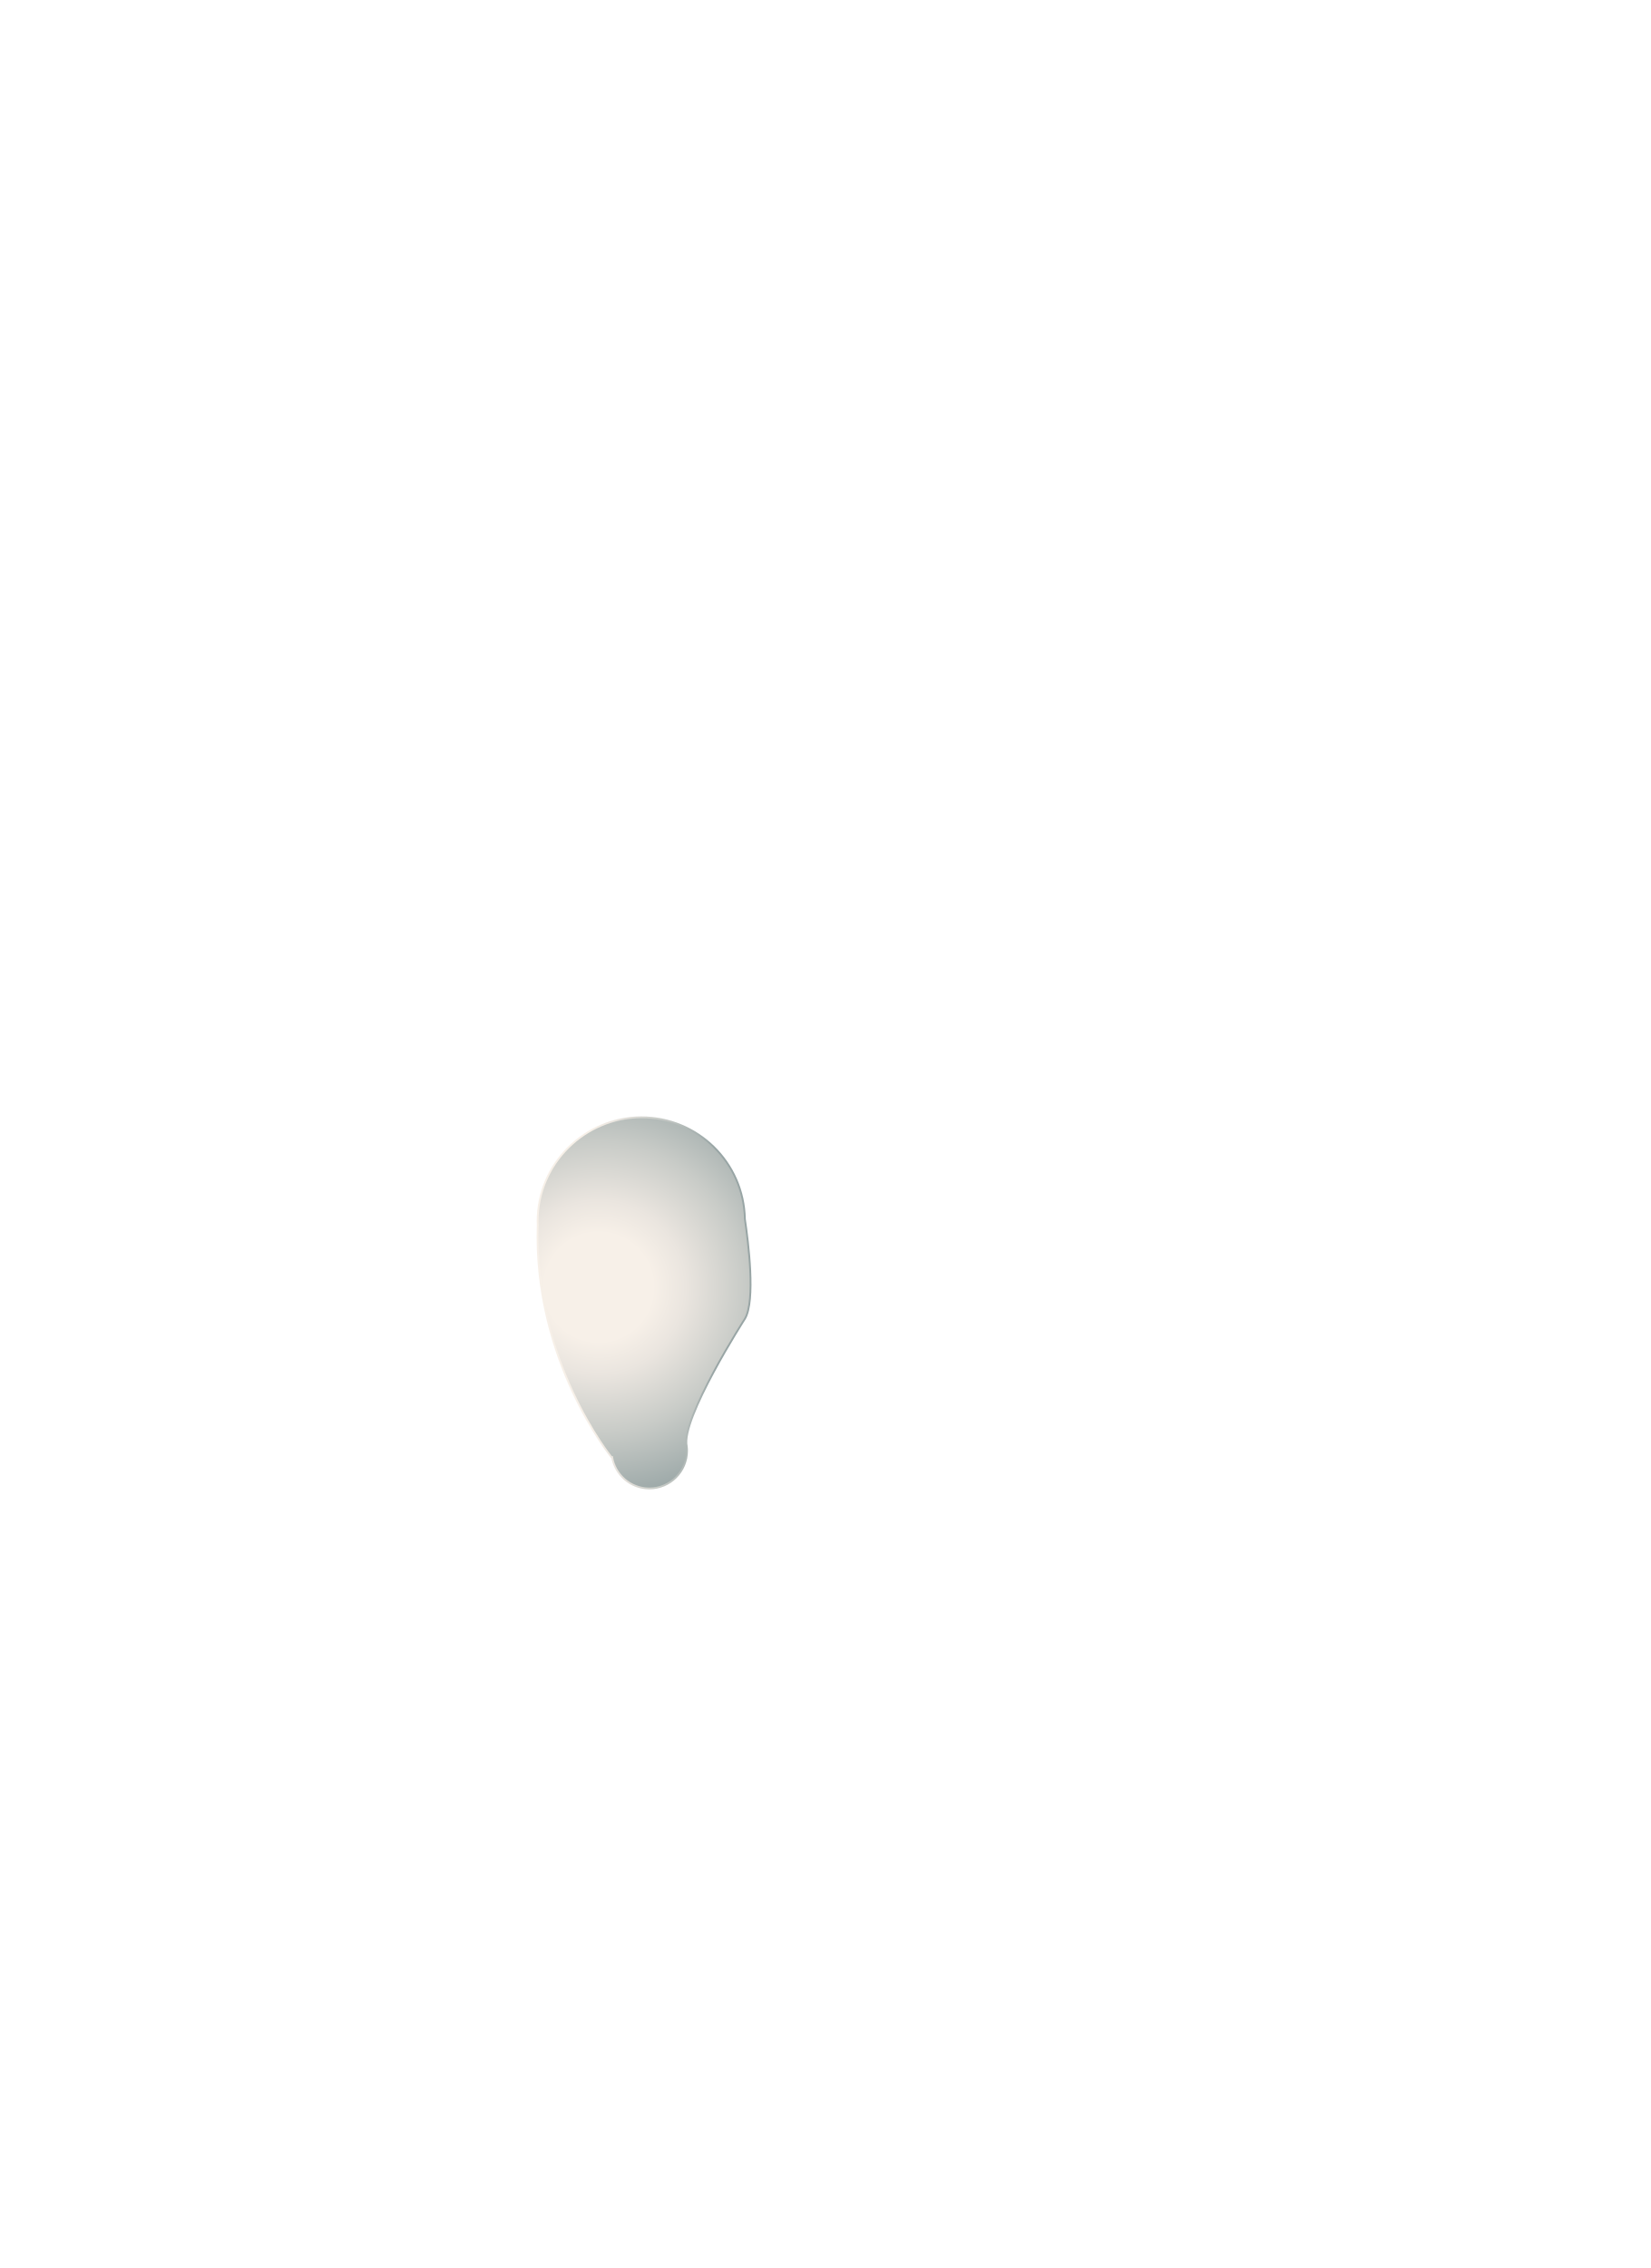
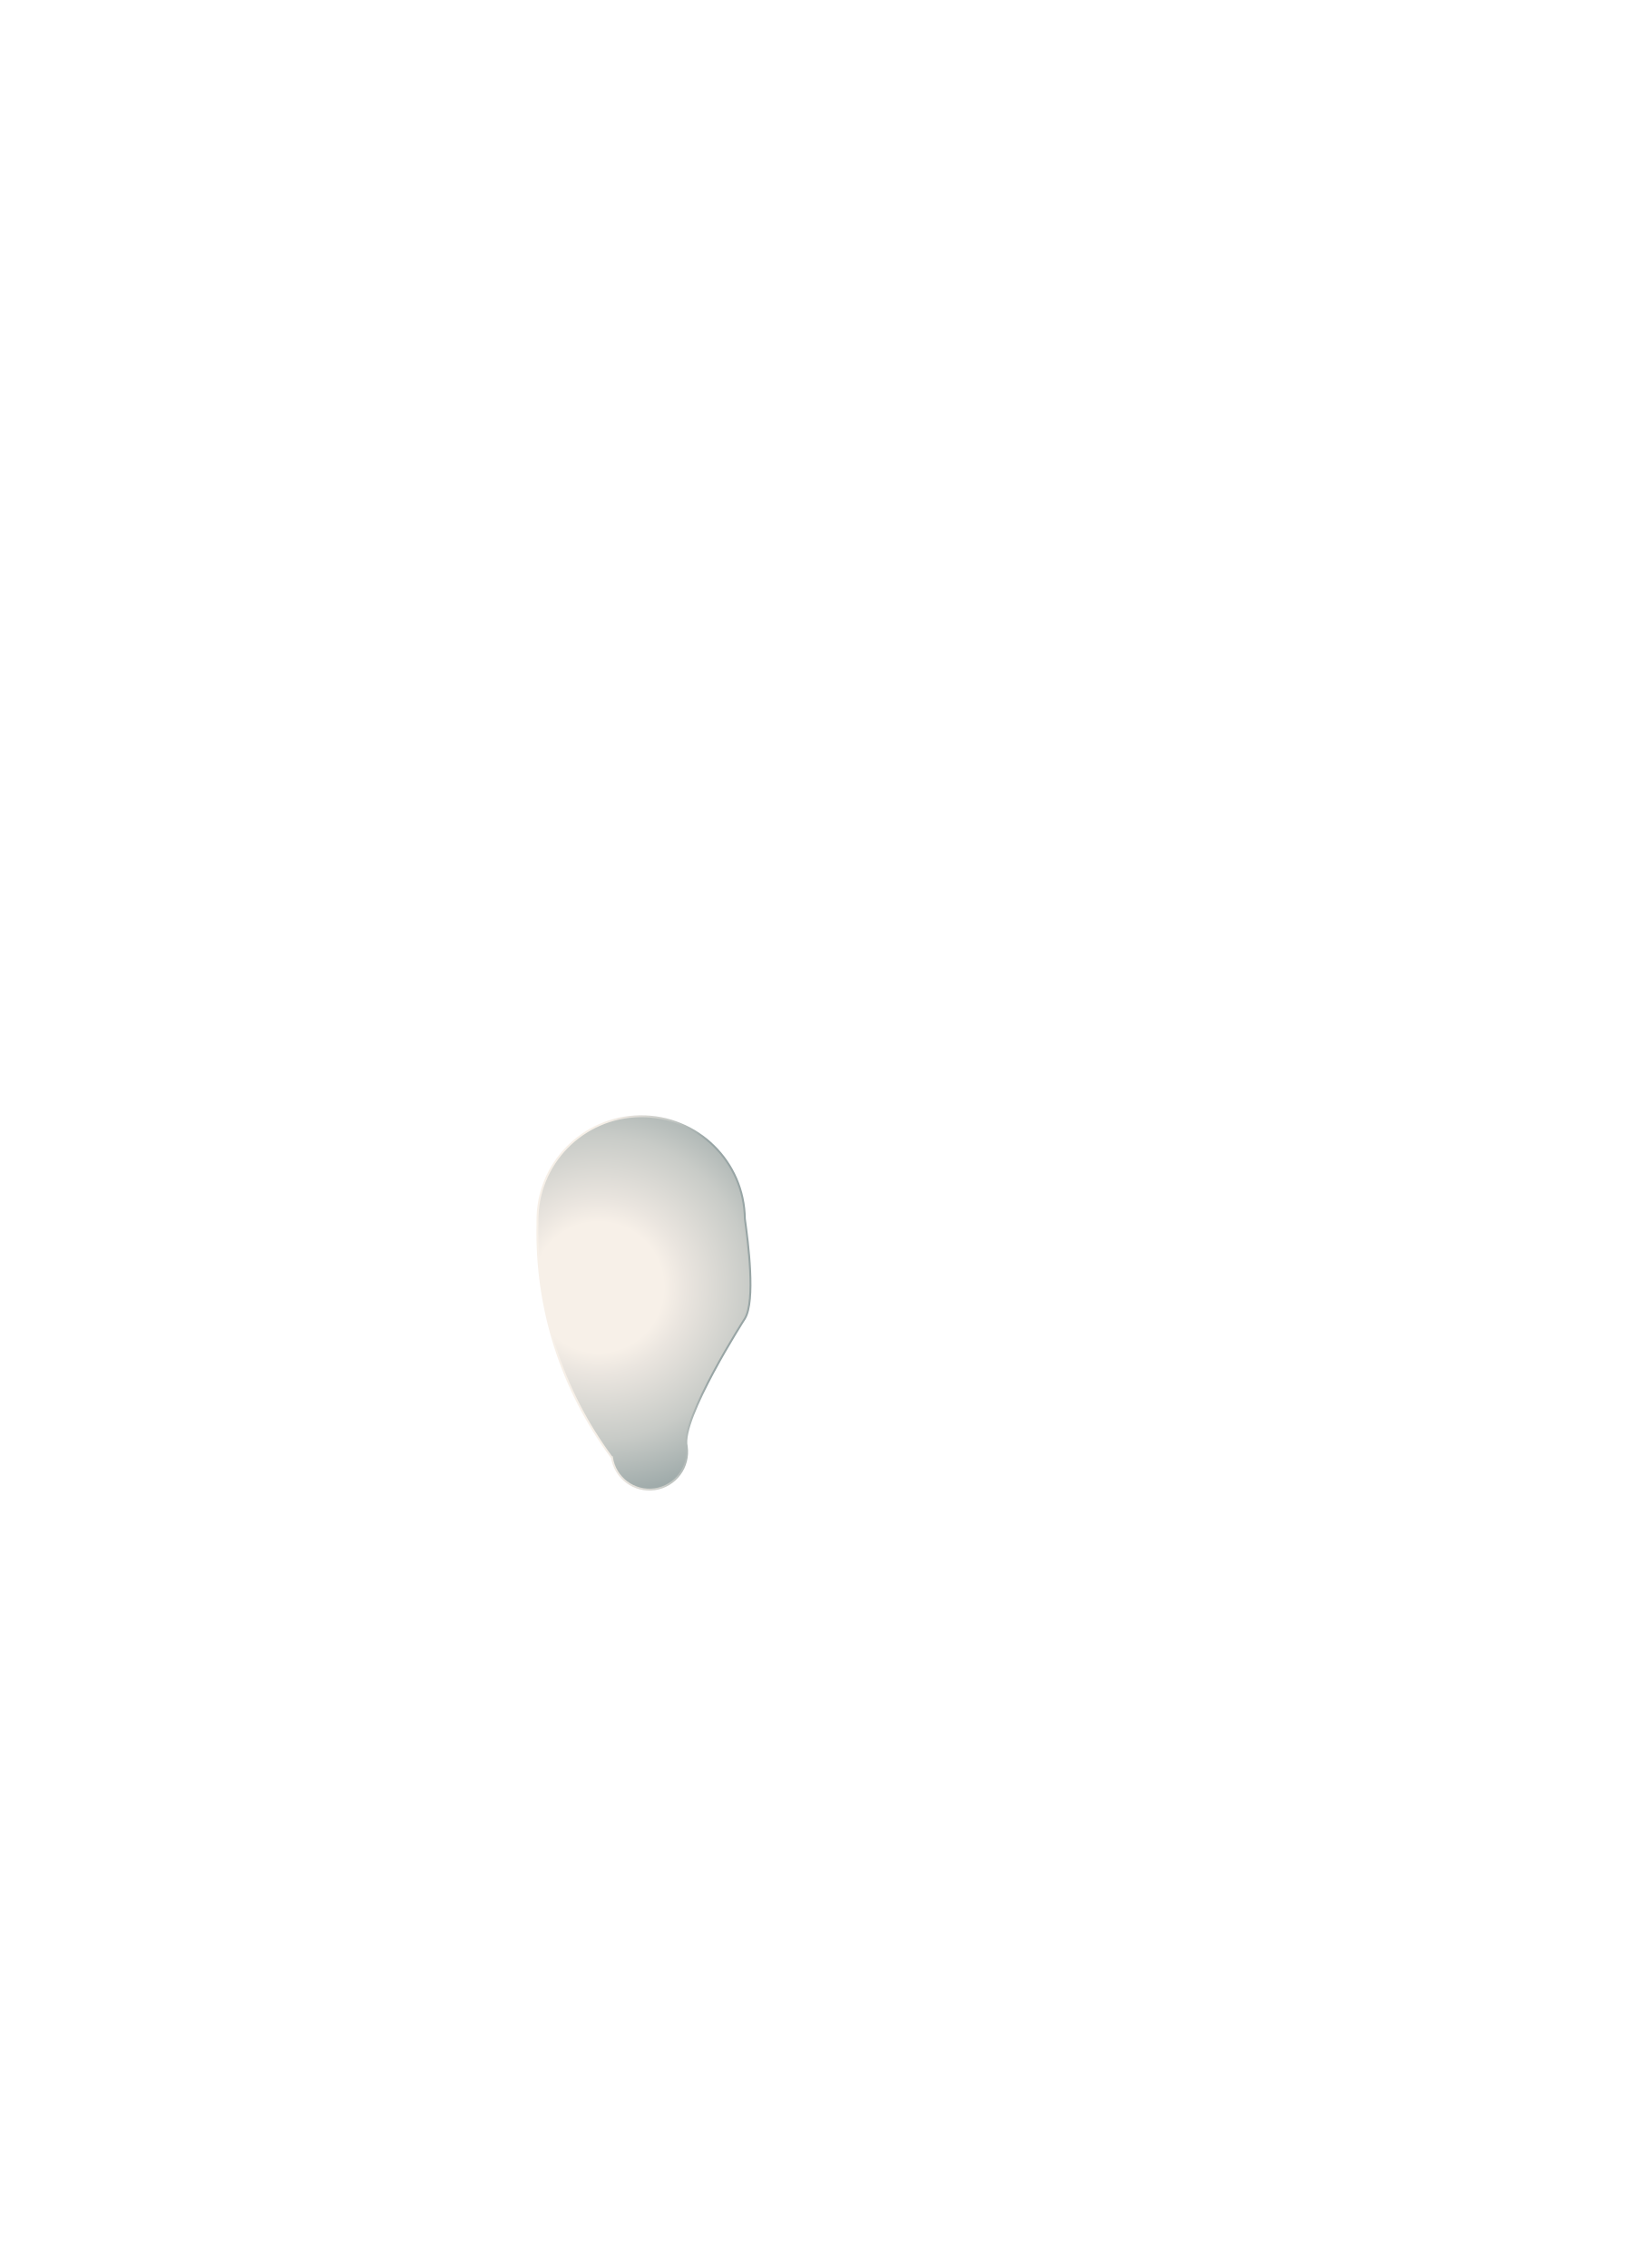
- <svg xmlns="http://www.w3.org/2000/svg" id="Layer_19" data-name="Layer 19" viewBox="0 0 516.48 709.68">
+ <svg xmlns="http://www.w3.org/2000/svg" data-name="Layer 19" viewBox="0 0 516.5 709.7">
  <defs>
-     <style>
-       .cls-1 {
-         fill: url(#radial-gradient);
-         stroke: url(#linear-gradient);
-         stroke-miterlimit: 10;
-         stroke-width: .57px;
-       }
-     </style>
-     <radialGradient id="radial-gradient" cx="187.34" cy="402.76" fx="187.34" fy="402.76" r="68.04" gradientUnits="userSpaceOnUse">
-       <stop offset=".25" stop-color="#f7f0e8" />
+     <radialGradient id="a" cx="187.3" cy="402.8" r="68" fx="187.3" fy="402.8" gradientUnits="userSpaceOnUse">
+       <stop offset=".3" stop-color="#f7f0e8" />
      <stop offset=".4" stop-color="#eae5df" />
-       <stop offset=".67" stop-color="#c8cbc7" />
+       <stop offset=".7" stop-color="#c8cbc7" />
      <stop offset="1" stop-color="#98a5a5" />
    </radialGradient>
-     <linearGradient id="linear-gradient" x1="167.91" y1="407.68" x2="235.17" y2="407.68" gradientUnits="userSpaceOnUse">
-       <stop offset=".25" stop-color="#f7f0e8" />
-       <stop offset=".36" stop-color="#eae5df" />
-       <stop offset=".57" stop-color="#c8cbc7" />
-       <stop offset=".83" stop-color="#98a5a5" />
+     <linearGradient id="b" x1="167.9" x2="235.2" y1="407.7" y2="407.7" gradientUnits="userSpaceOnUse">
+       <stop offset=".3" stop-color="#f7f0e8" />
+       <stop offset=".4" stop-color="#eae5df" />
+       <stop offset=".6" stop-color="#c8cbc7" />
+       <stop offset=".8" stop-color="#98a5a5" />
    </linearGradient>
  </defs>
-   <path class="cls-1" d="m233.1,381.38c-.36-17.6-14.73-31.76-32.42-31.76s-32.44,14.52-32.44,32.44c0,.38.02.75.03,1.13h0c-1.5,42.75,23.1,72.78,23.1,72.78l.18-.03c.95,5.57,5.79,9.81,11.63,9.81,6.52,0,11.81-5.29,11.81-11.81,0-.47-.03-.93-.09-1.38h0c-1.96-8.48,18.21-39.9,18.21-39.9,3.38-5.66,1.07-23.99-.02-31.27Z" />
+   <path fill="url(#a)" stroke="url(#b)" stroke-miterlimit="10" stroke-width=".6" d="M233.1 381.4a32.4 32.4 0 0 0-64.9.7v1a117.8 117.8 0 0 0 23.2 72.9h.1a11.8 11.8 0 0 0 23.4-3.4c-2-8.5 18.2-40 18.2-40 3.4-5.6 1-24 0-31.2Z" />
</svg>
